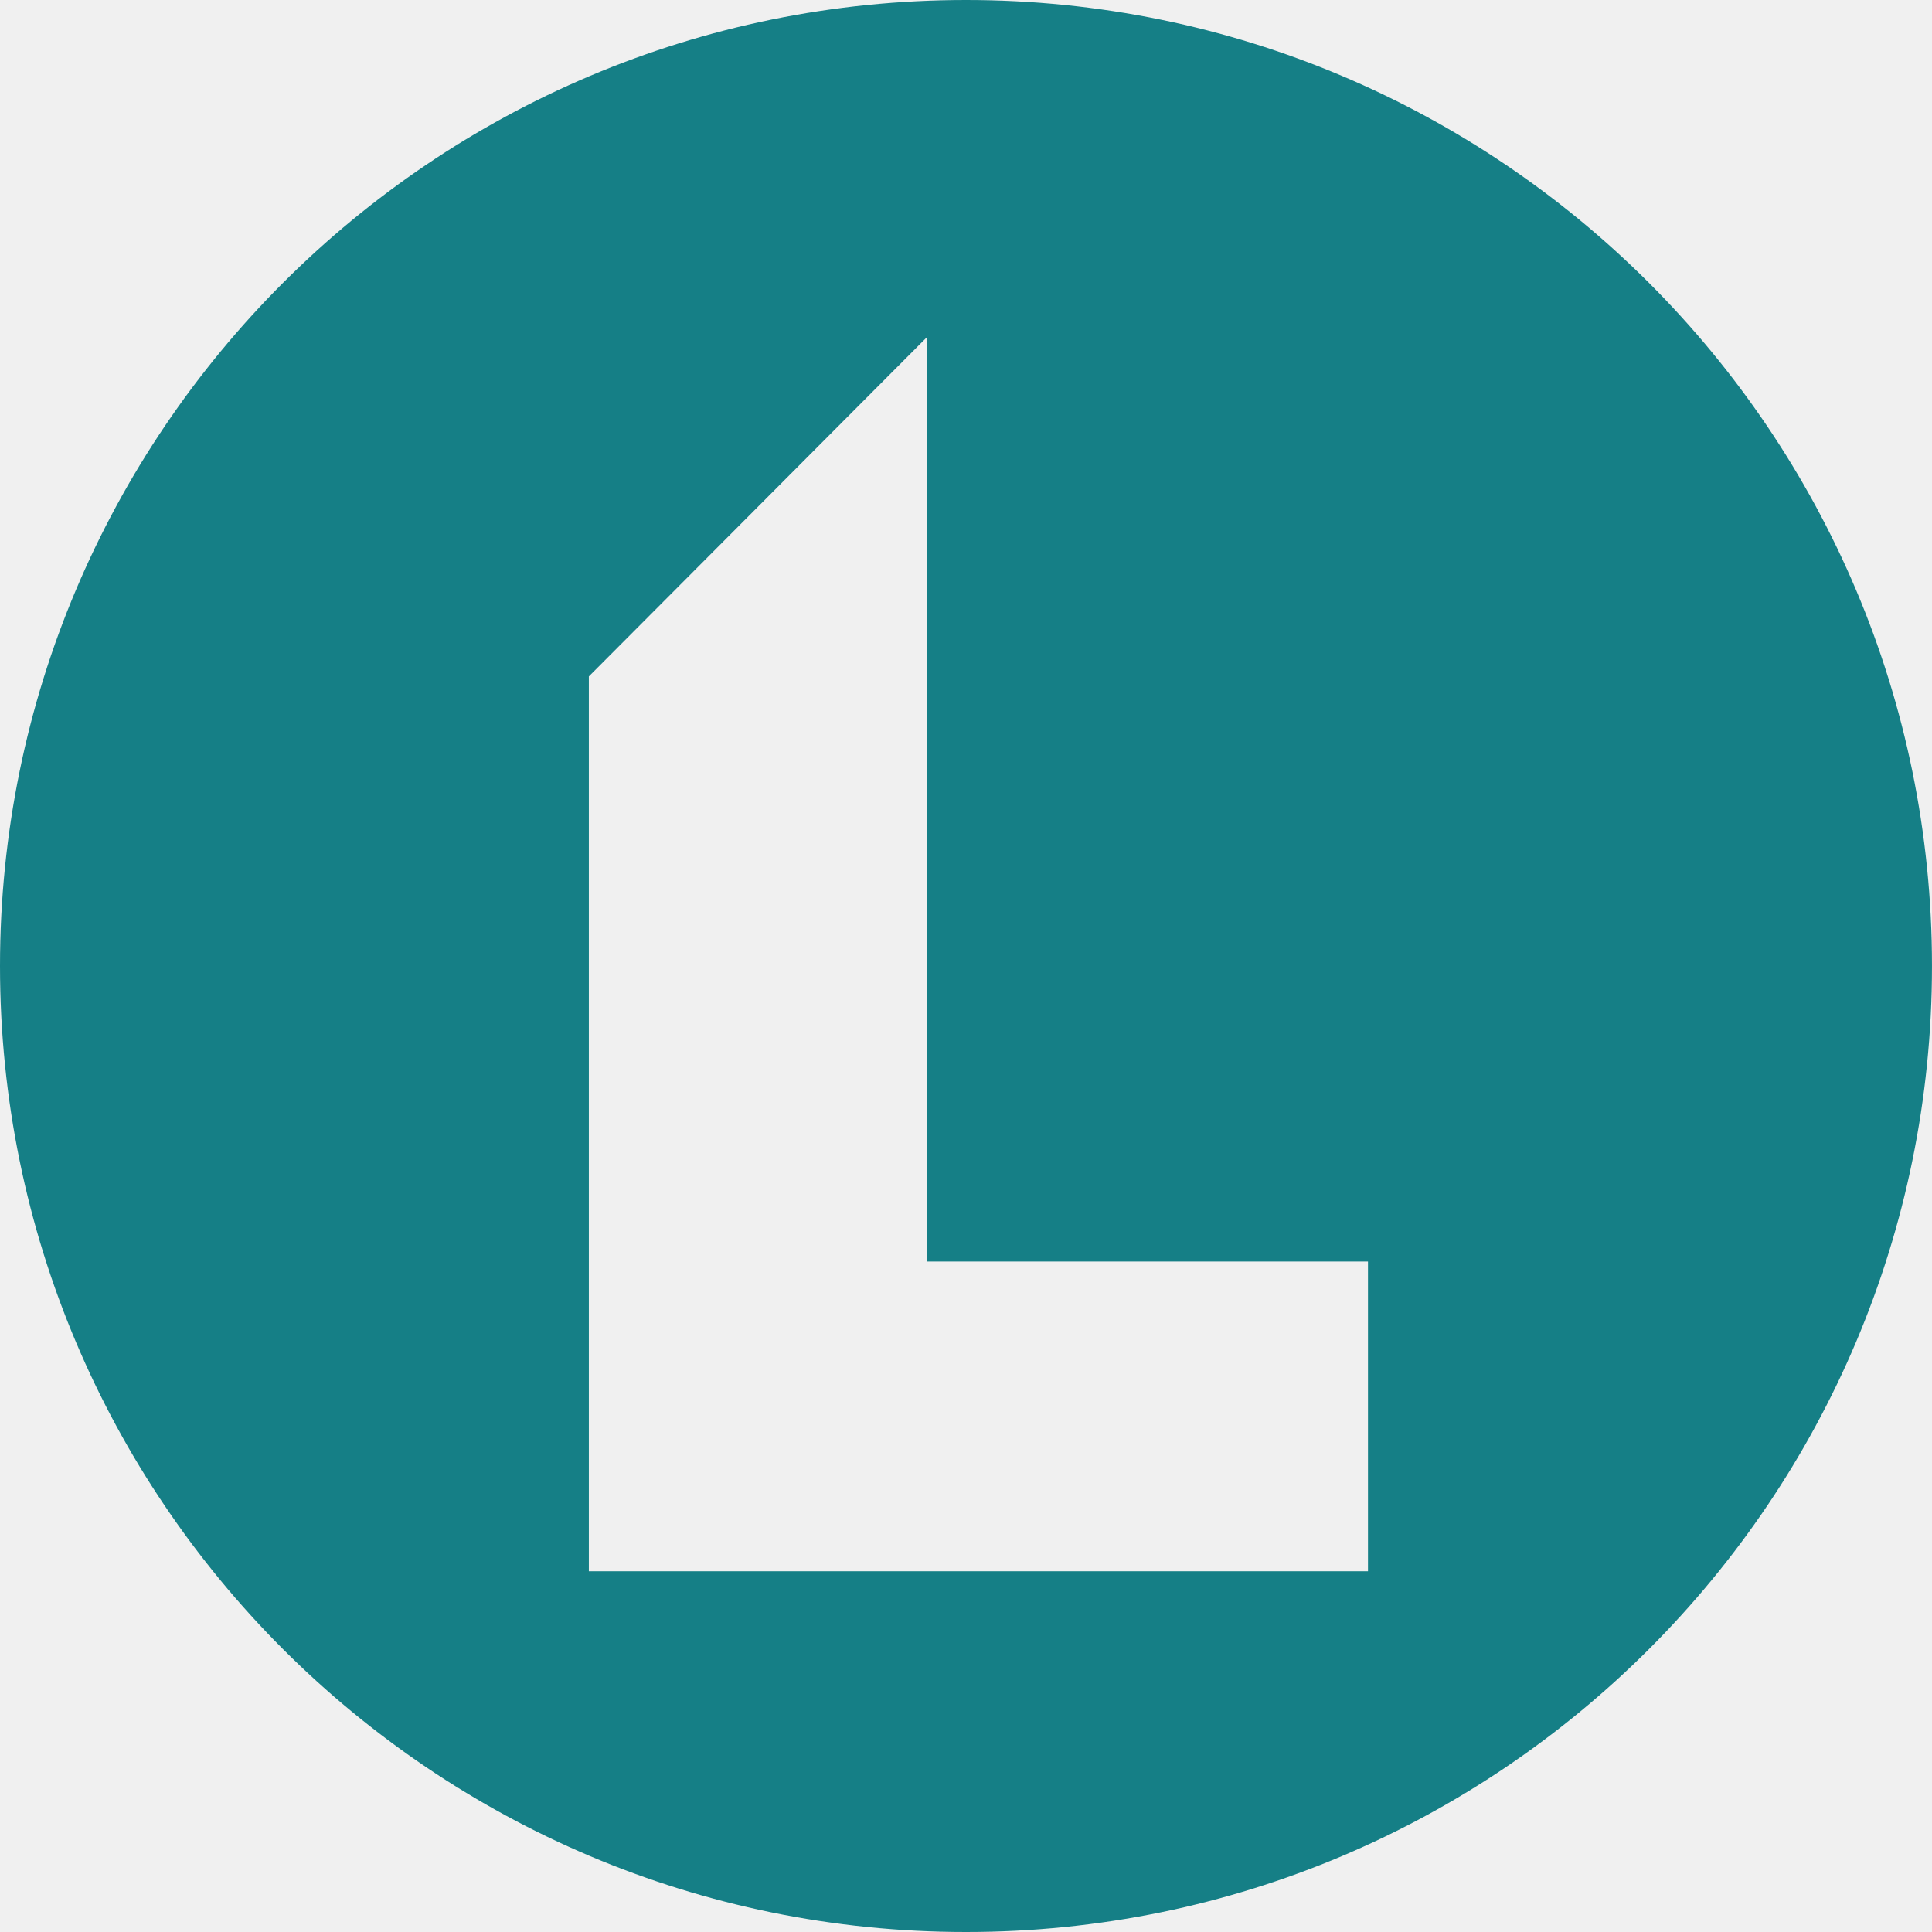
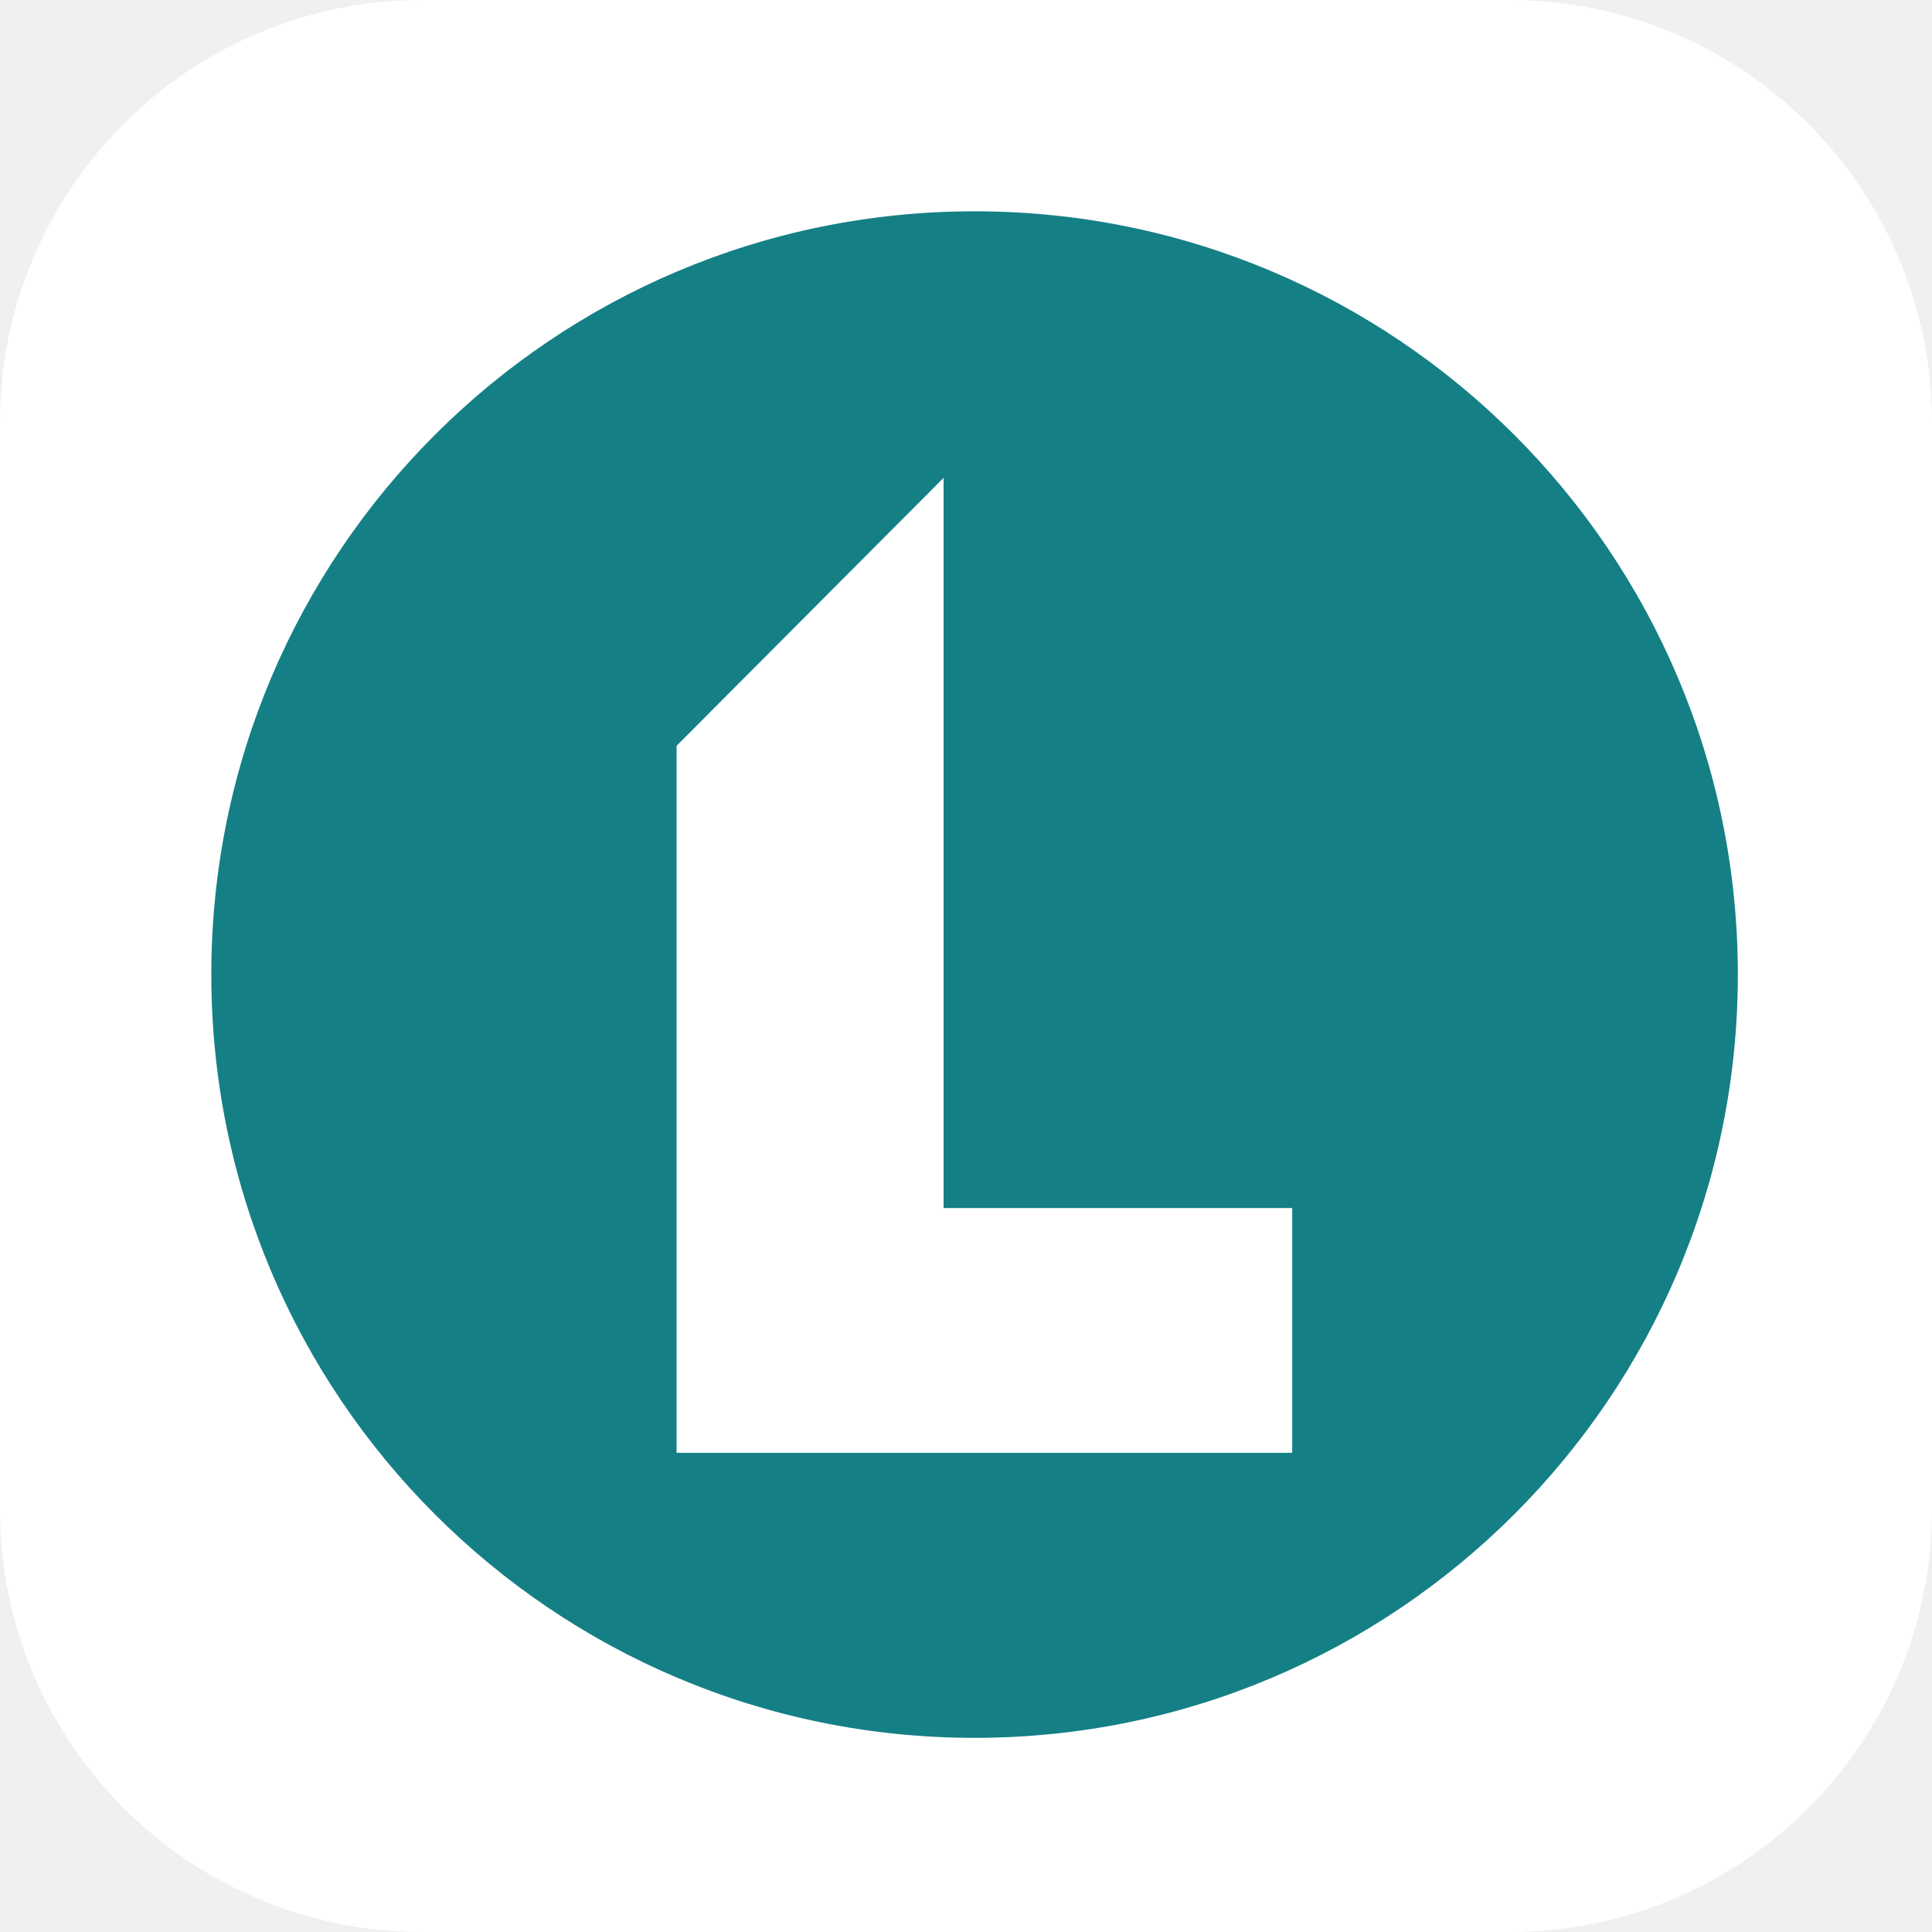
- <svg xmlns="http://www.w3.org/2000/svg" viewBox="0 0 115.982 115.983">
-   <path d="M57.992 0C25.965 0 0 25.963 0 57.99c0 32.03 25.965 57.993 57.992 57.993 32.025 0 57.99-25.963 57.99-57.993C115.982 25.963 90.018 0 57.992 0zm24.131 94.327H35.35V40.608l20.287-20.357v55.48h26.486v18.596z" fill="#157f86" />
+ <svg xmlns="http://www.w3.org/2000/svg" viewBox="0 0 32 32">
+   <rect width="32" height="32" rx="7" fill="white" />
+   <g transform="translate(3.5, 3.5) scale(0.218)">
+     <path d="M57.992 0C25.965 0 0 25.963 0 57.99c0 32.03 25.965 57.993 57.992 57.993 32.025 0 57.99-25.963 57.99-57.993C115.982 25.963 90.018 0 57.992 0zm24.131 94.327H35.35V40.608l20.287-20.357v55.48h26.486v18.596z" fill="#157f86" />
+   </g>
</svg>
